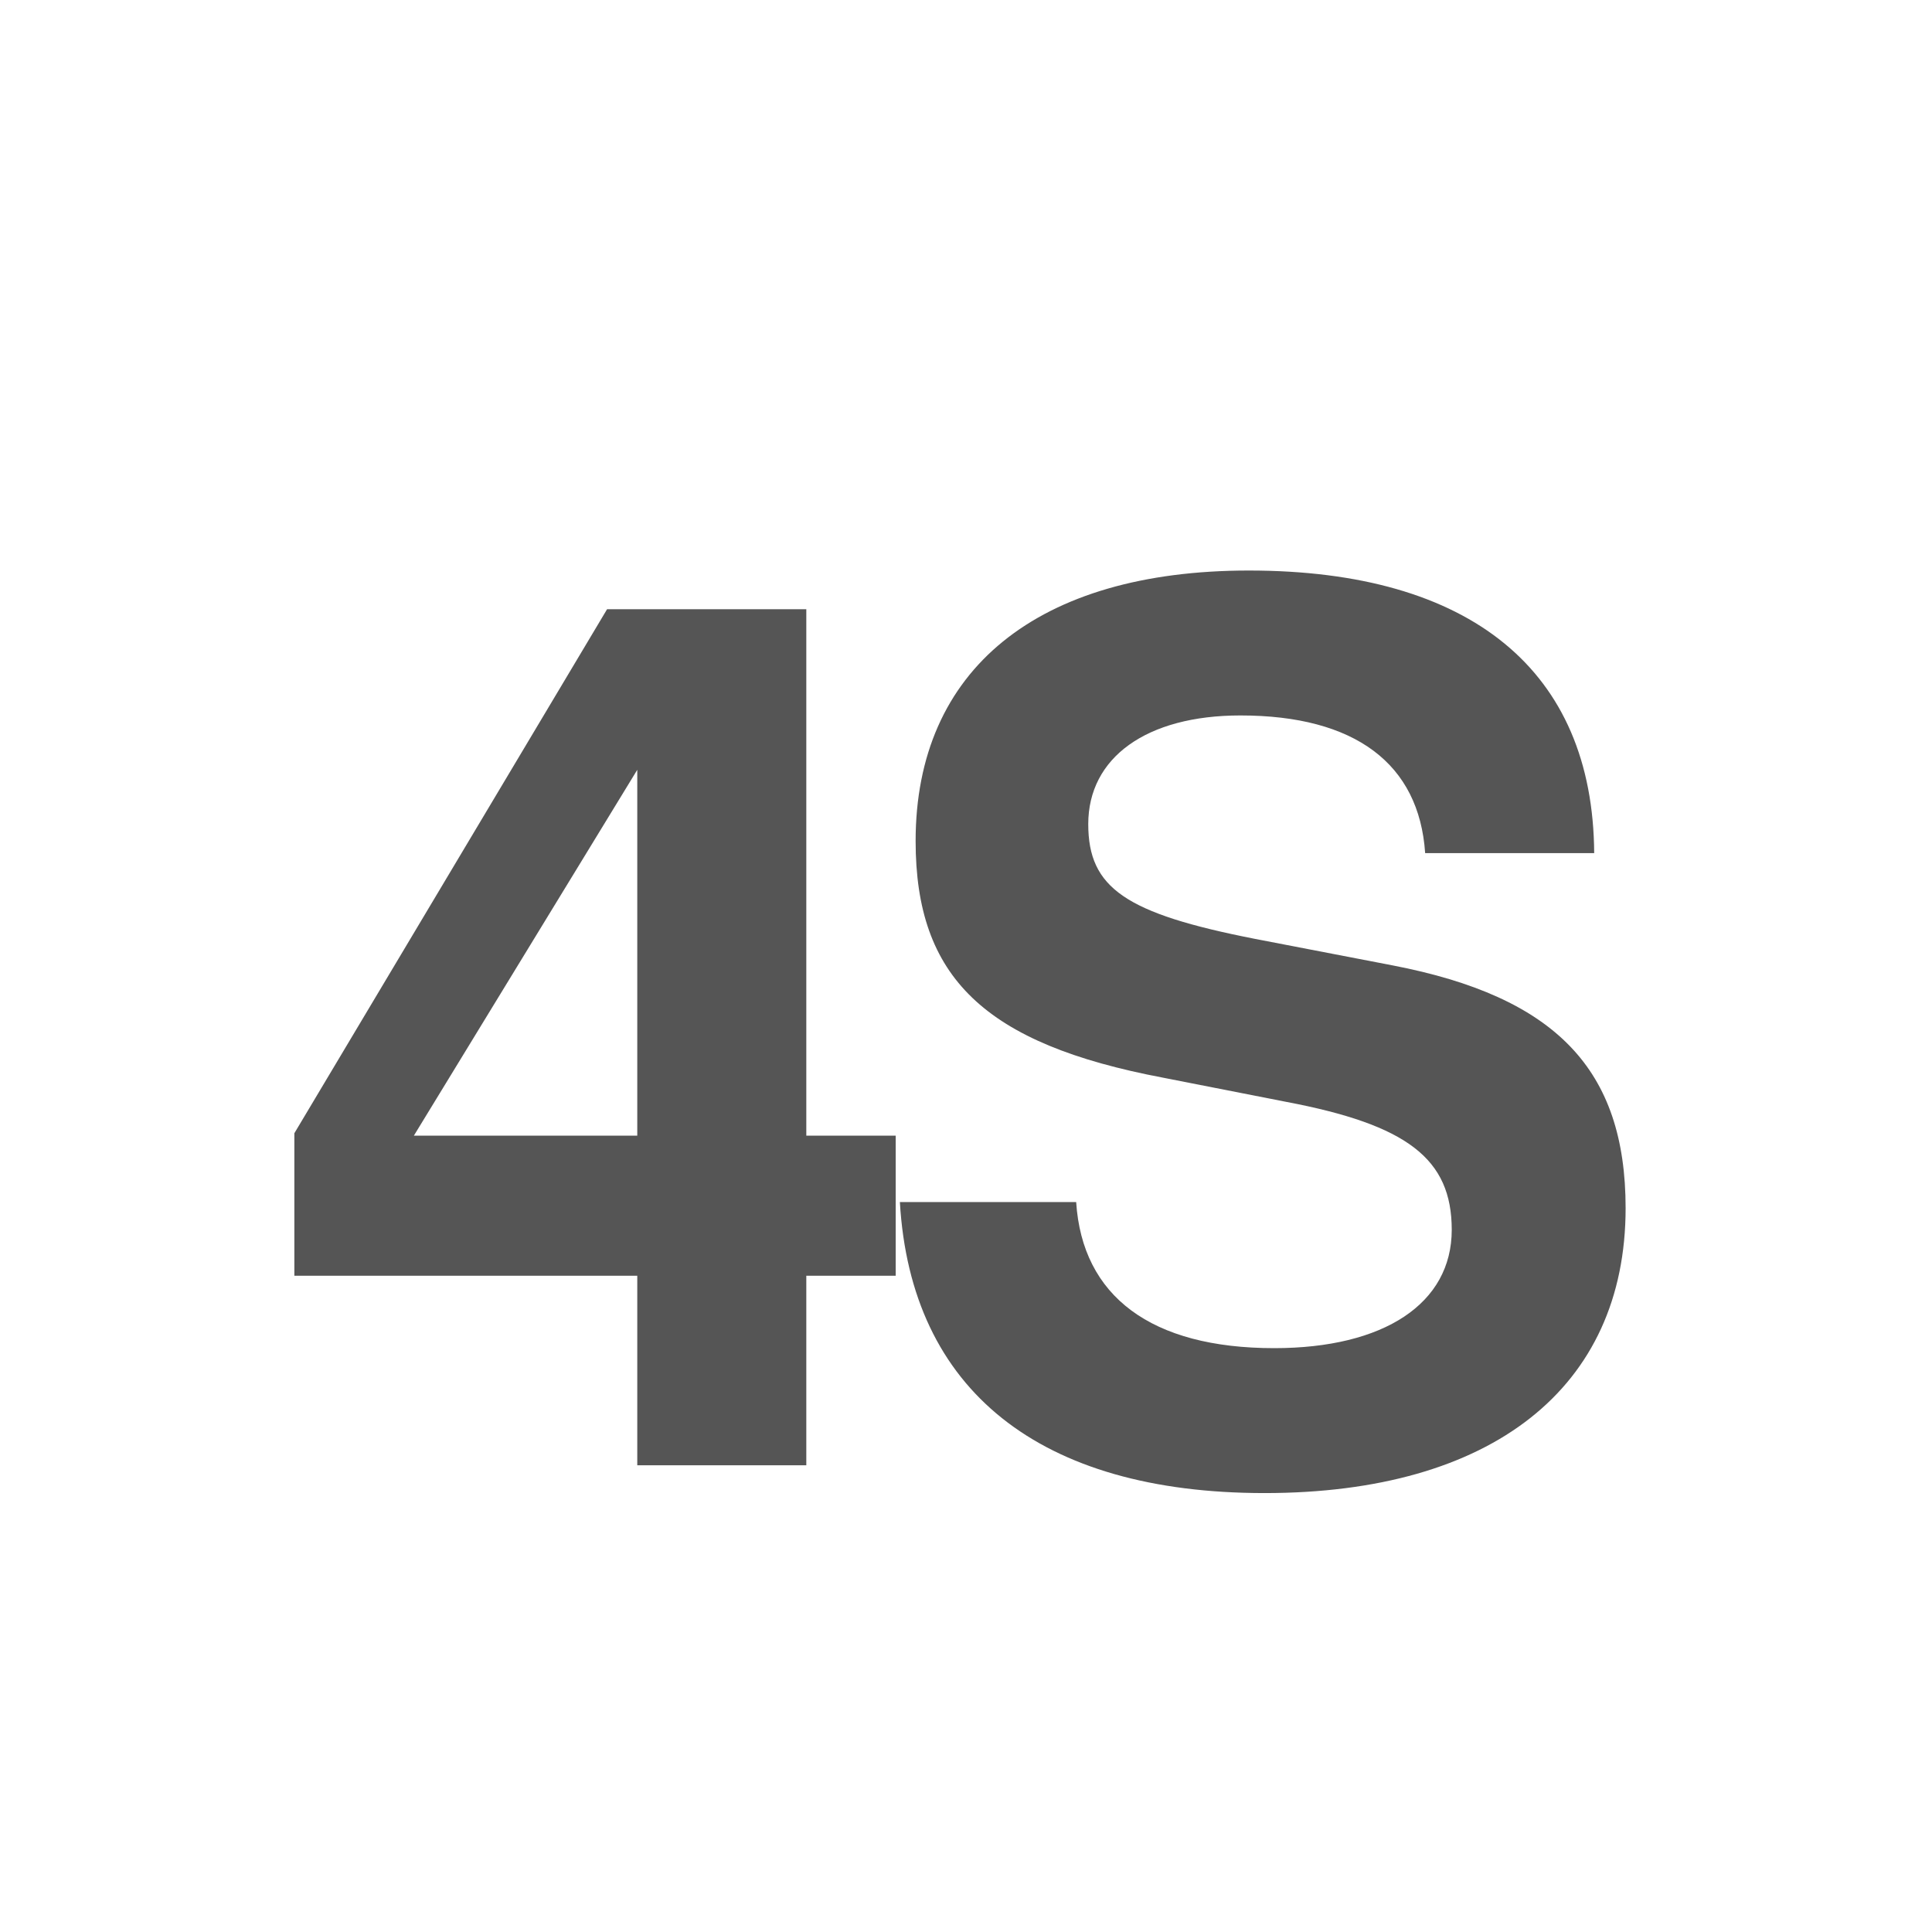
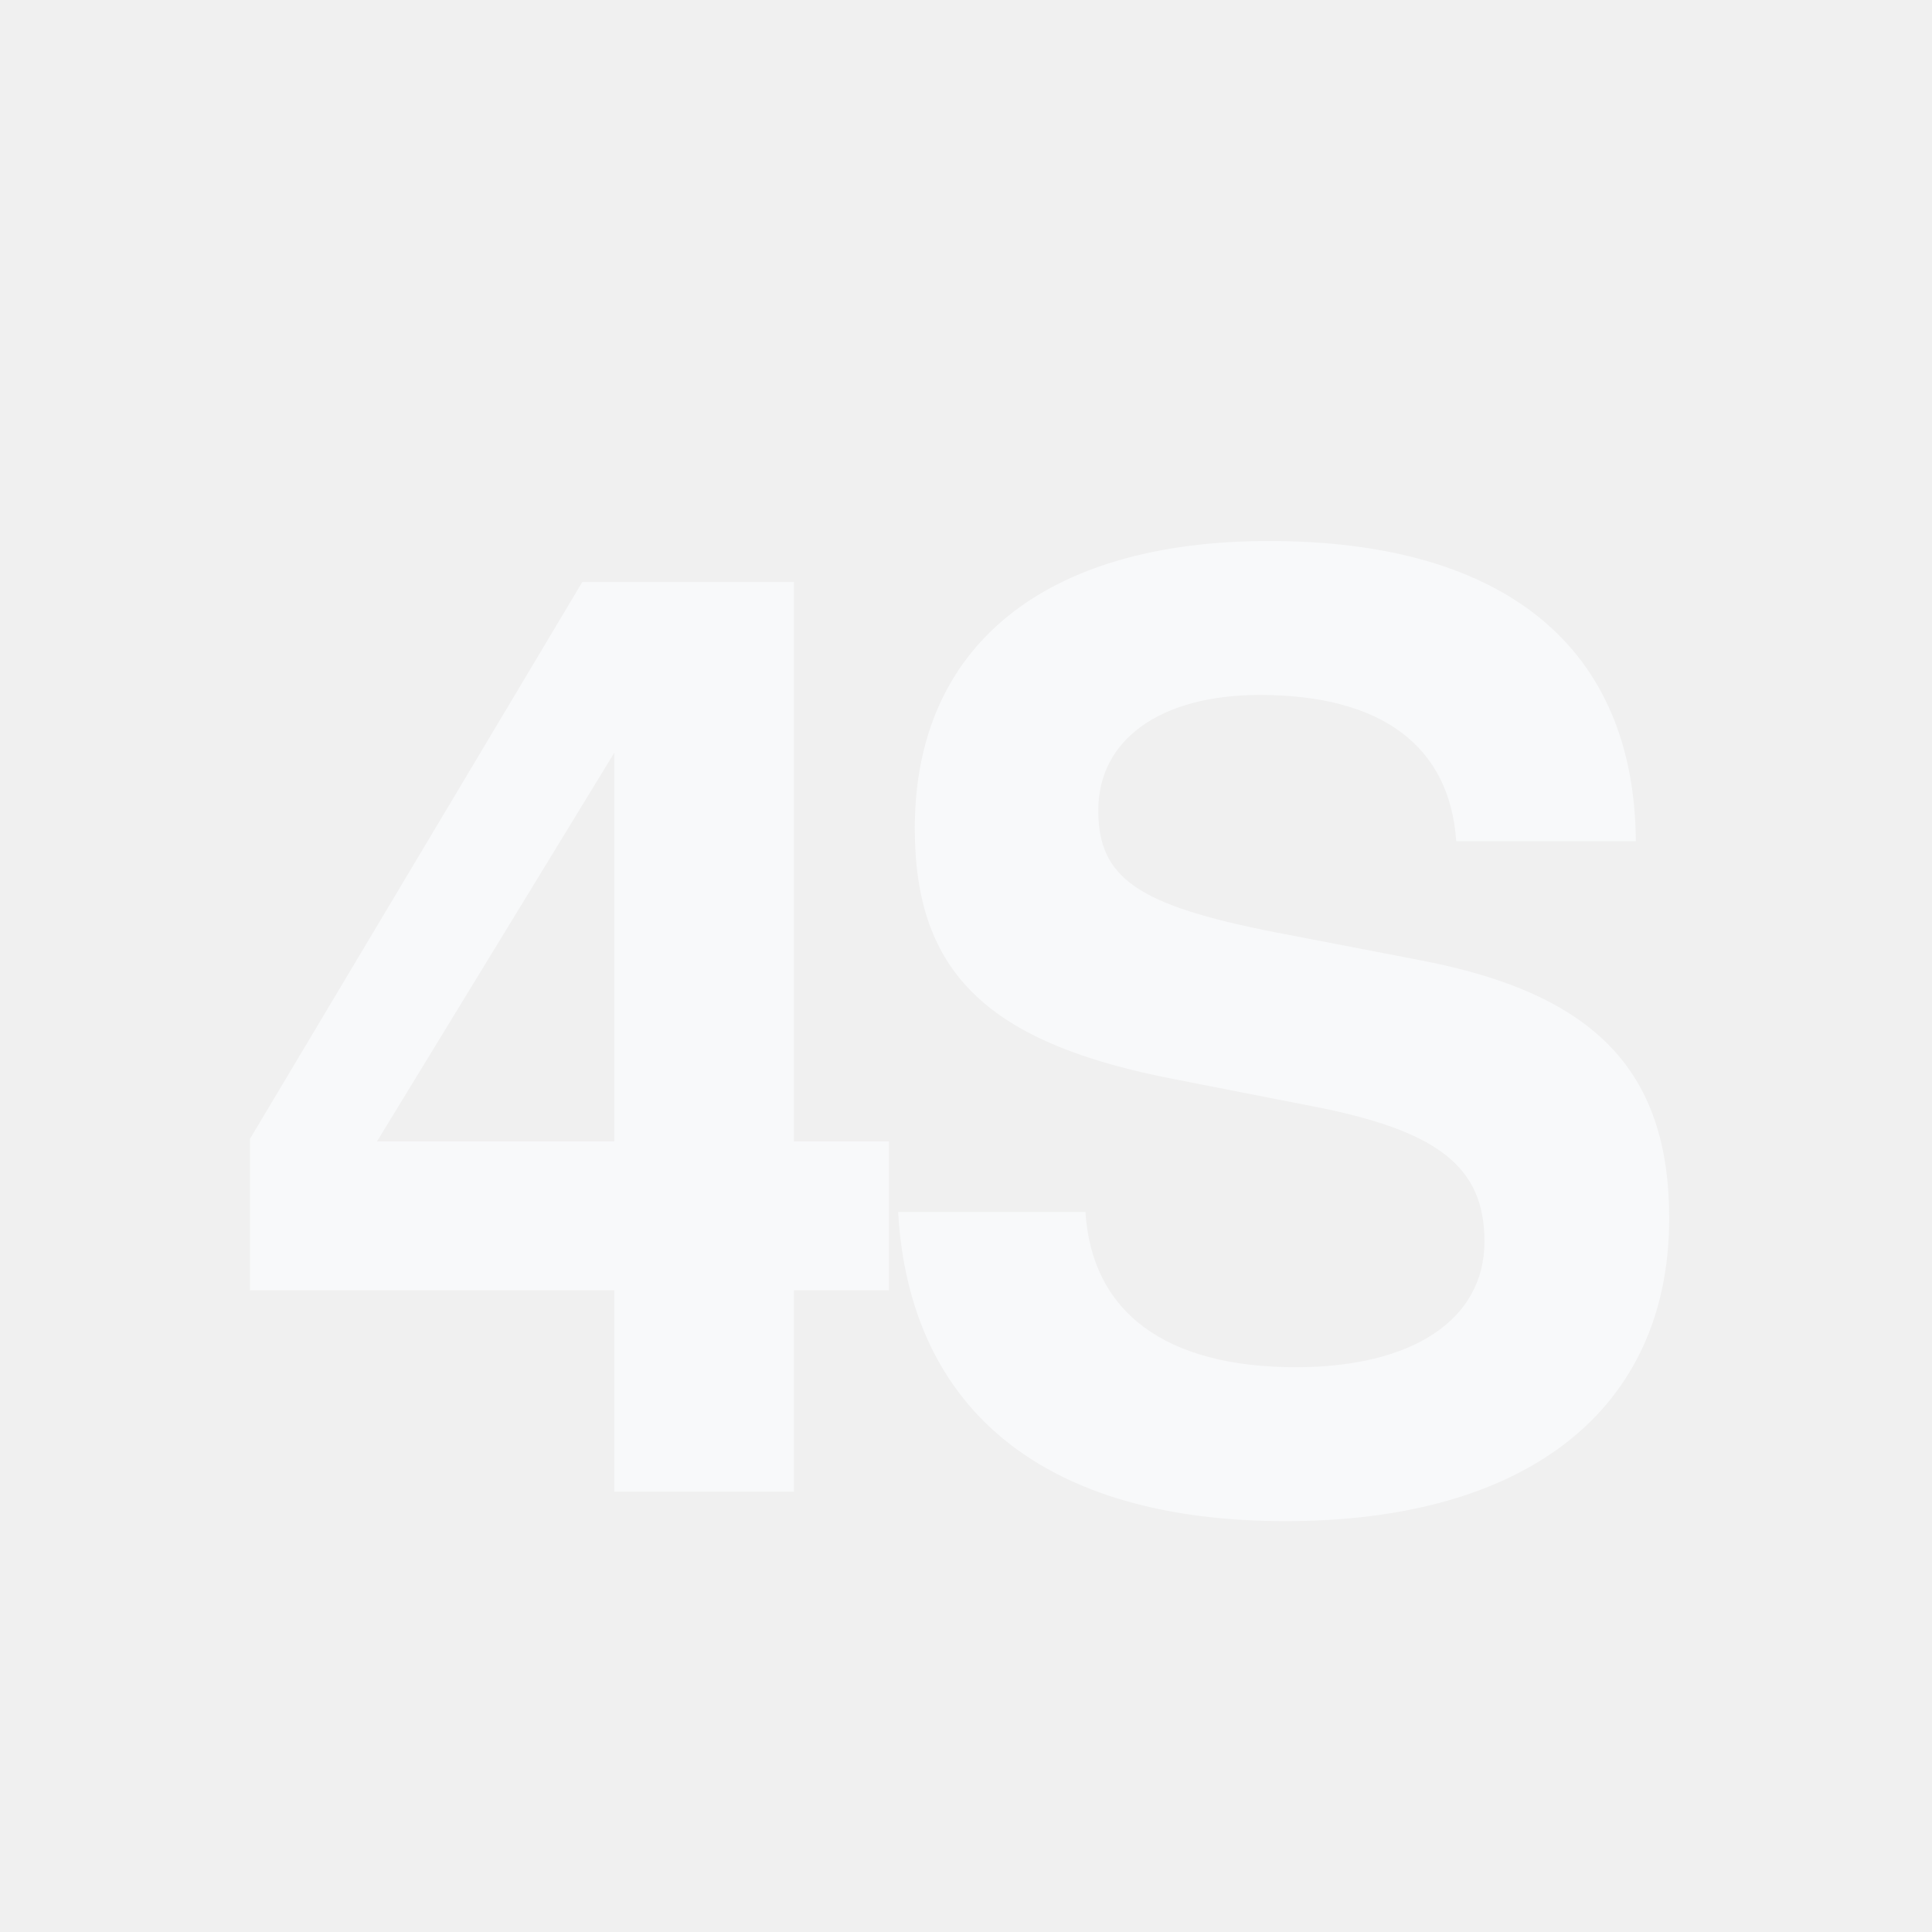
<svg xmlns="http://www.w3.org/2000/svg" viewBox="0 0 512 512" width="512" height="512">
-   <rect width="512" height="512" fill="#ffffff" />
-   <text x="50%" y="54%" font-family="'Arial Black', 'Helvetica Neue', Helvetica, sans-serif" font-weight="900" font-size="320" fill="#555555" text-anchor="middle" dominant-baseline="middle" letter-spacing="-20">4S</text>
+   <text x="50%" y="54%" font-family="'Arial Black', 'Helvetica Neue', Helvetica, sans-serif" font-weight="900" font-size="340" fill="#f8f9fa" text-anchor="middle" dominant-baseline="middle" letter-spacing="-20">4S</text>
</svg>
